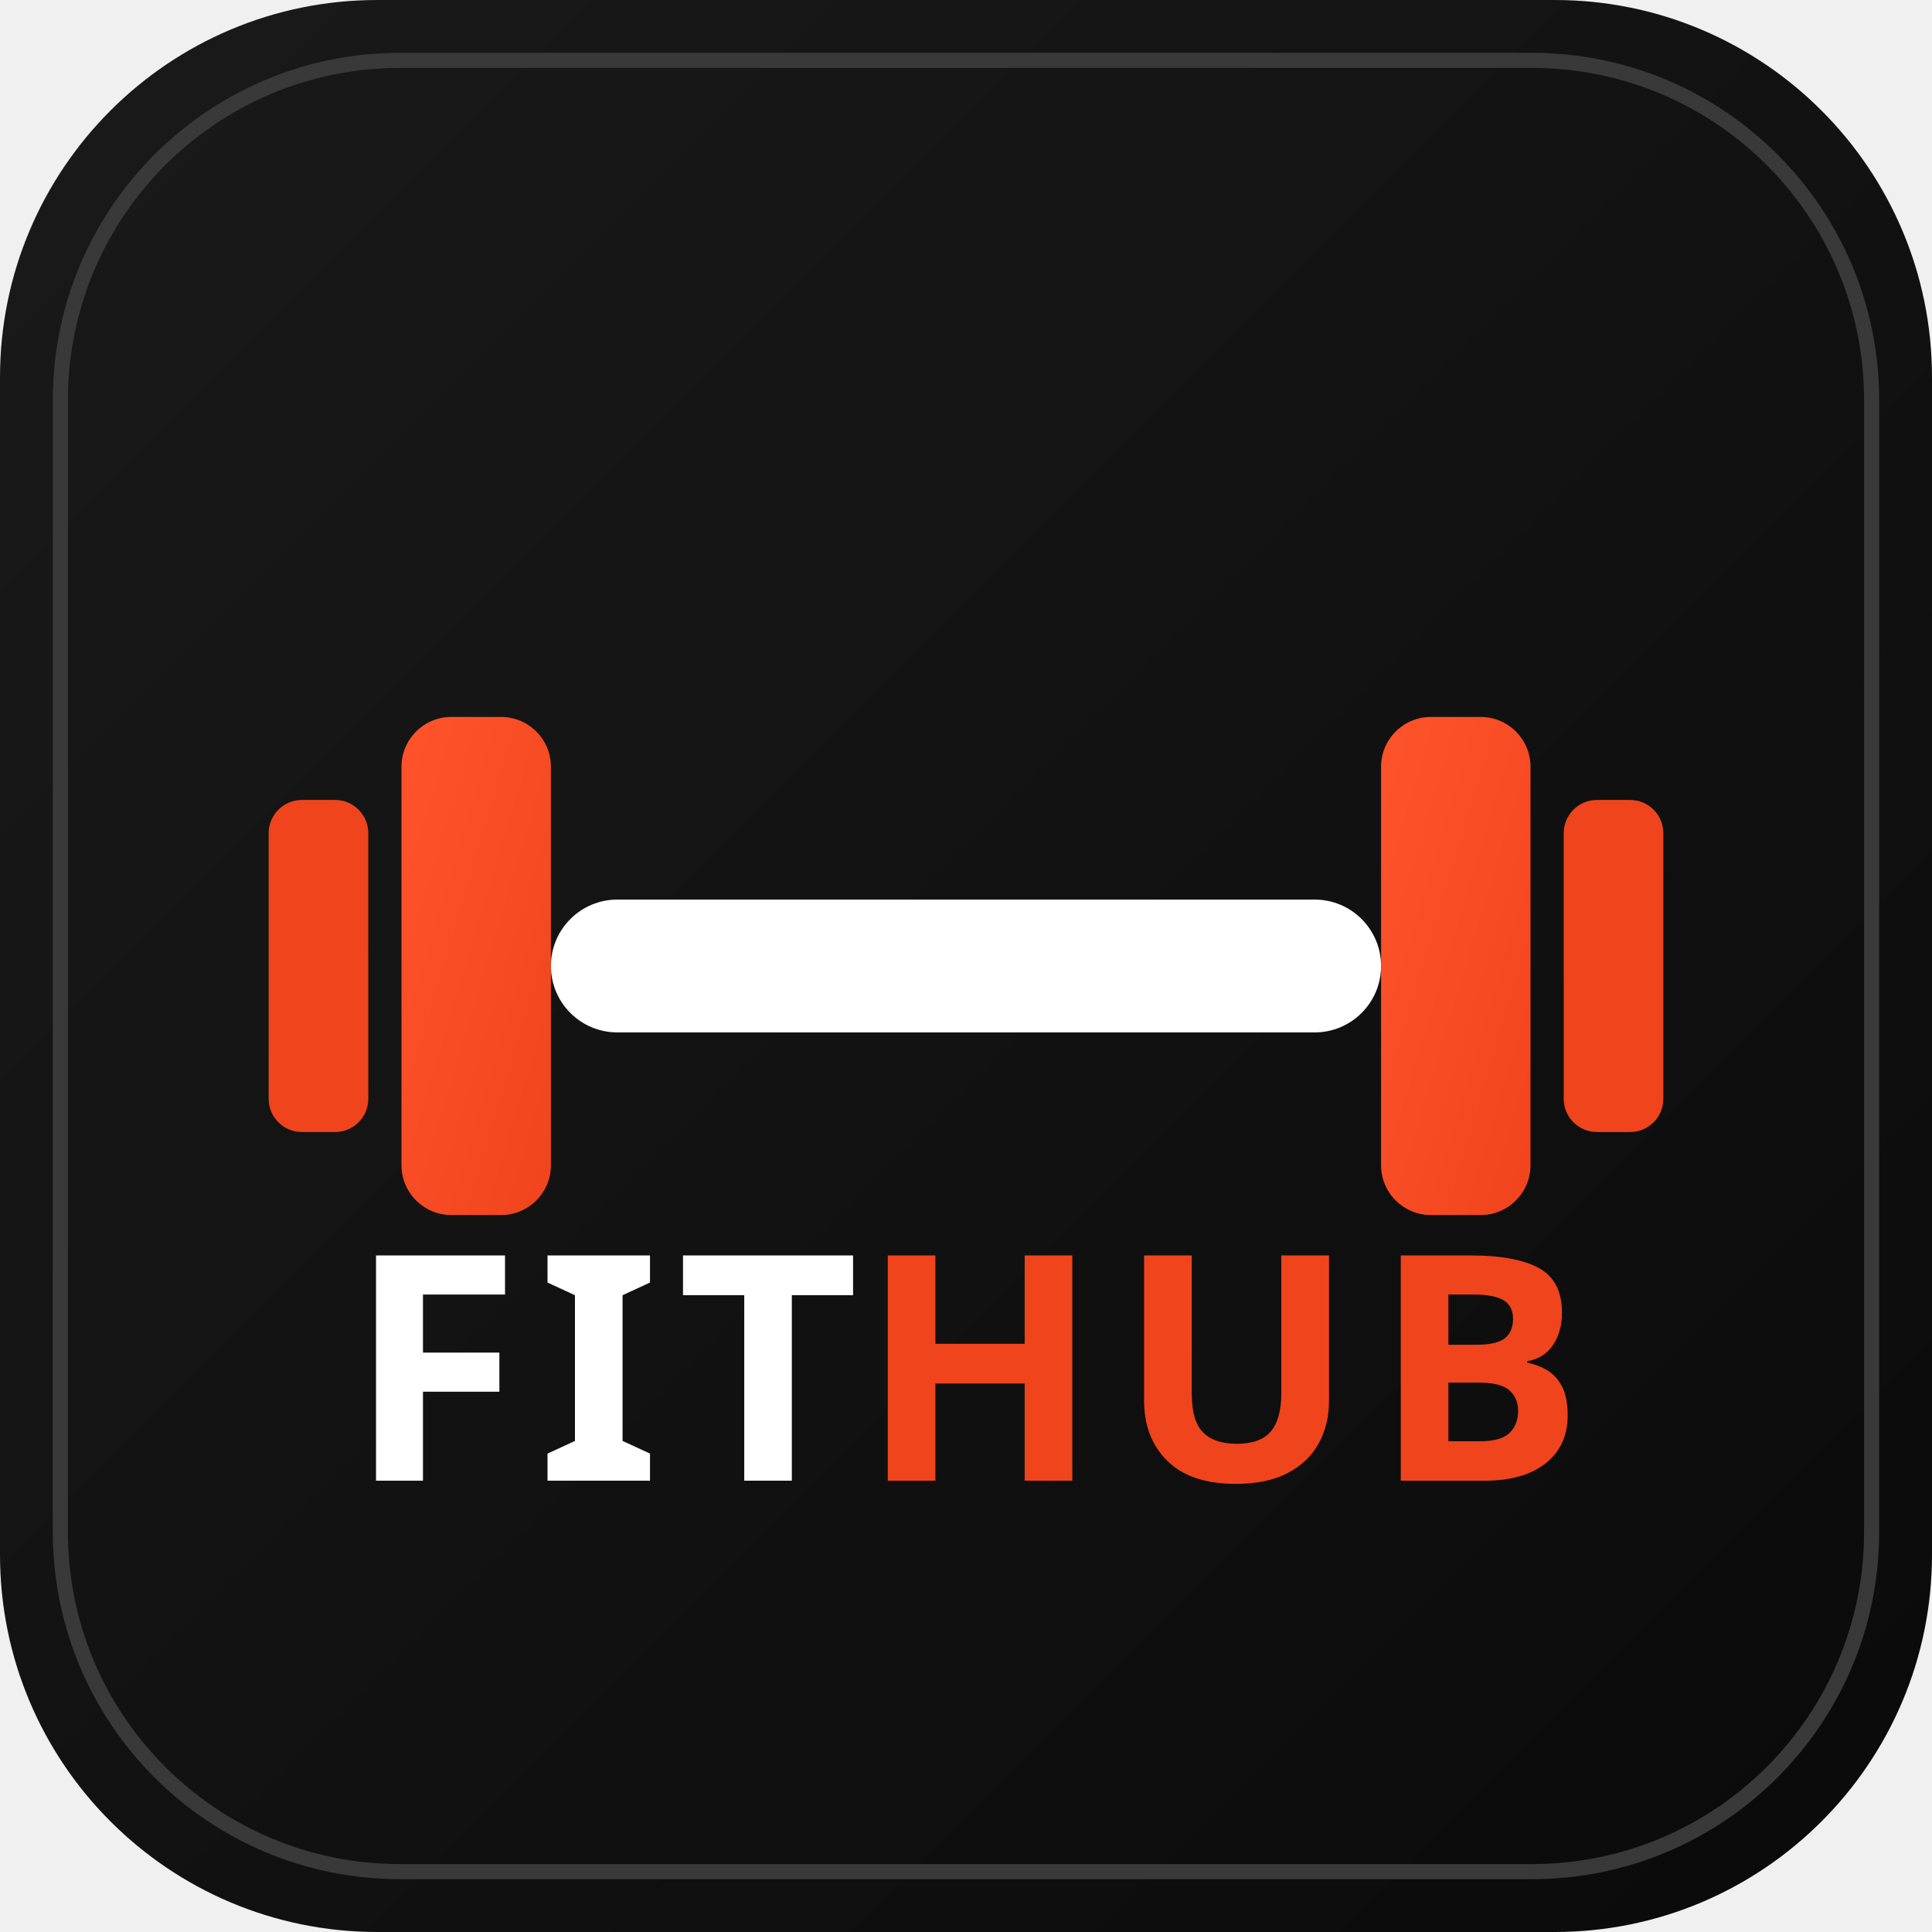
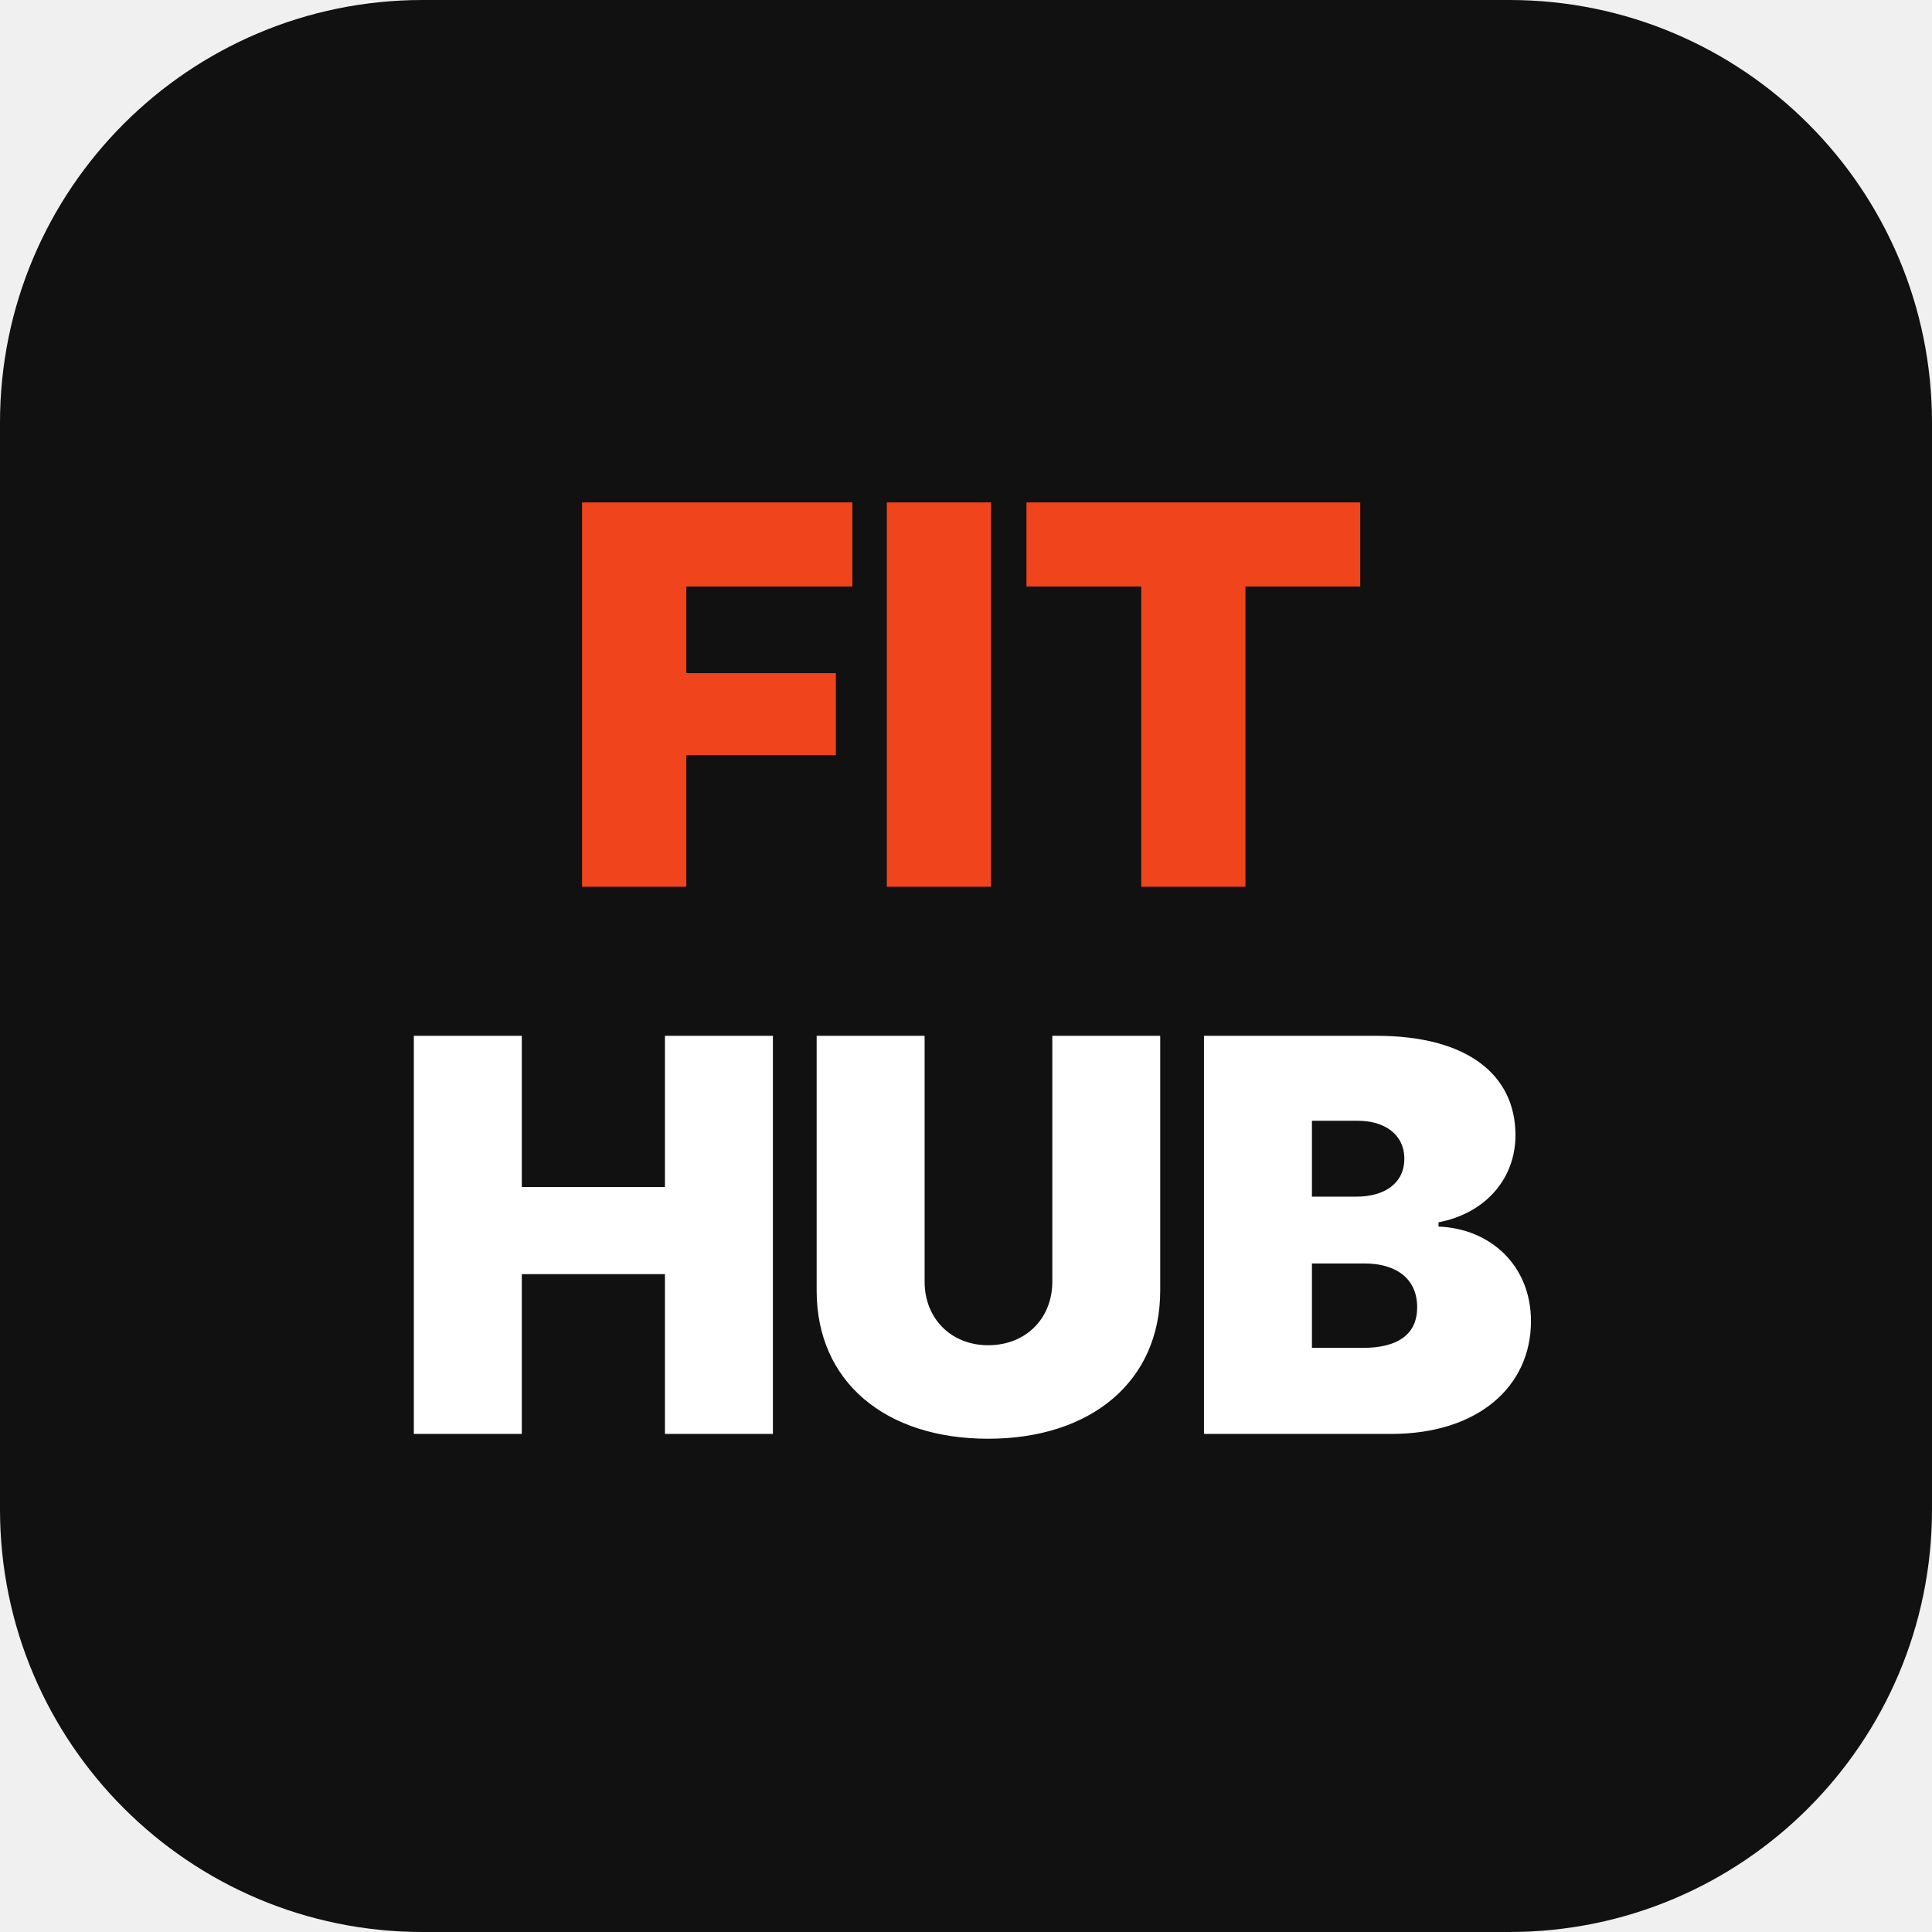
<svg xmlns="http://www.w3.org/2000/svg" viewBox="0 0 512 512" width="512" height="512">
-   <defs>
-     <linearGradient id="bgGrad" x1="0%" y1="0%" x2="100%" y2="100%">
-       <stop offset="0%" stop-color="#1A1A1A" />
-       <stop offset="100%" stop-color="#0A0A0A" />
-     </linearGradient>
-     <linearGradient id="brandGrad" x1="0%" y1="0%" x2="100%" y2="100%">
-       <stop offset="0%" stop-color="#FF542B" />
-       <stop offset="100%" stop-color="#F0441D" />
-     </linearGradient>
-   </defs>
-   <rect width="512" height="512" rx="100" fill="url(#bgGrad)" />
-   <rect x="16" y="16" width="480" height="480" rx="90" fill="none" stroke="#393939" stroke-width="4" />
-   <g transform="translate(256, 256) scale(1.1) translate(-256, -256)">
-     <rect x="156" y="240" width="200" height="32" rx="16" fill="#FFFFFF" />
-     <rect x="120" y="196" width="36" height="120" rx="12" fill="url(#brandGrad)" />
-     <rect x="88" y="216" width="24" height="80" rx="8" fill="#F0441D" />
-     <rect x="356" y="196" width="36" height="120" rx="12" fill="url(#brandGrad)" />
-     <rect x="400" y="216" width="24" height="80" rx="8" fill="#F0441D" />
-     <text x="256" y="380" font-family="'Barlow Condensed', sans-serif" font-weight="900" font-size="76" text-anchor="middle" fill="#FFFFFF" letter-spacing="4">
-       FIT<tspan fill="#F0441D">HUB</tspan>
-     </text>
+   <rect width="512" height="512" rx="112" fill="#111111" />
+   <g transform="translate(0, 0)">
+     <text x="256" y="235" text-anchor="middle" fill="#F0441D" font-family="system-ui, -apple-system, BlinkMacSystemFont, Arial Black, Impact, sans-serif" font-weight="900" font-size="140" letter-spacing="-1">FIT</text>
+     <text x="256" y="380" text-anchor="middle" fill="#FFFFFF" font-family="system-ui, -apple-system, BlinkMacSystemFont, Arial Black, Impact, sans-serif" font-weight="900" font-size="145" letter-spacing="-2">HUB</text>
  </g>
</svg>
